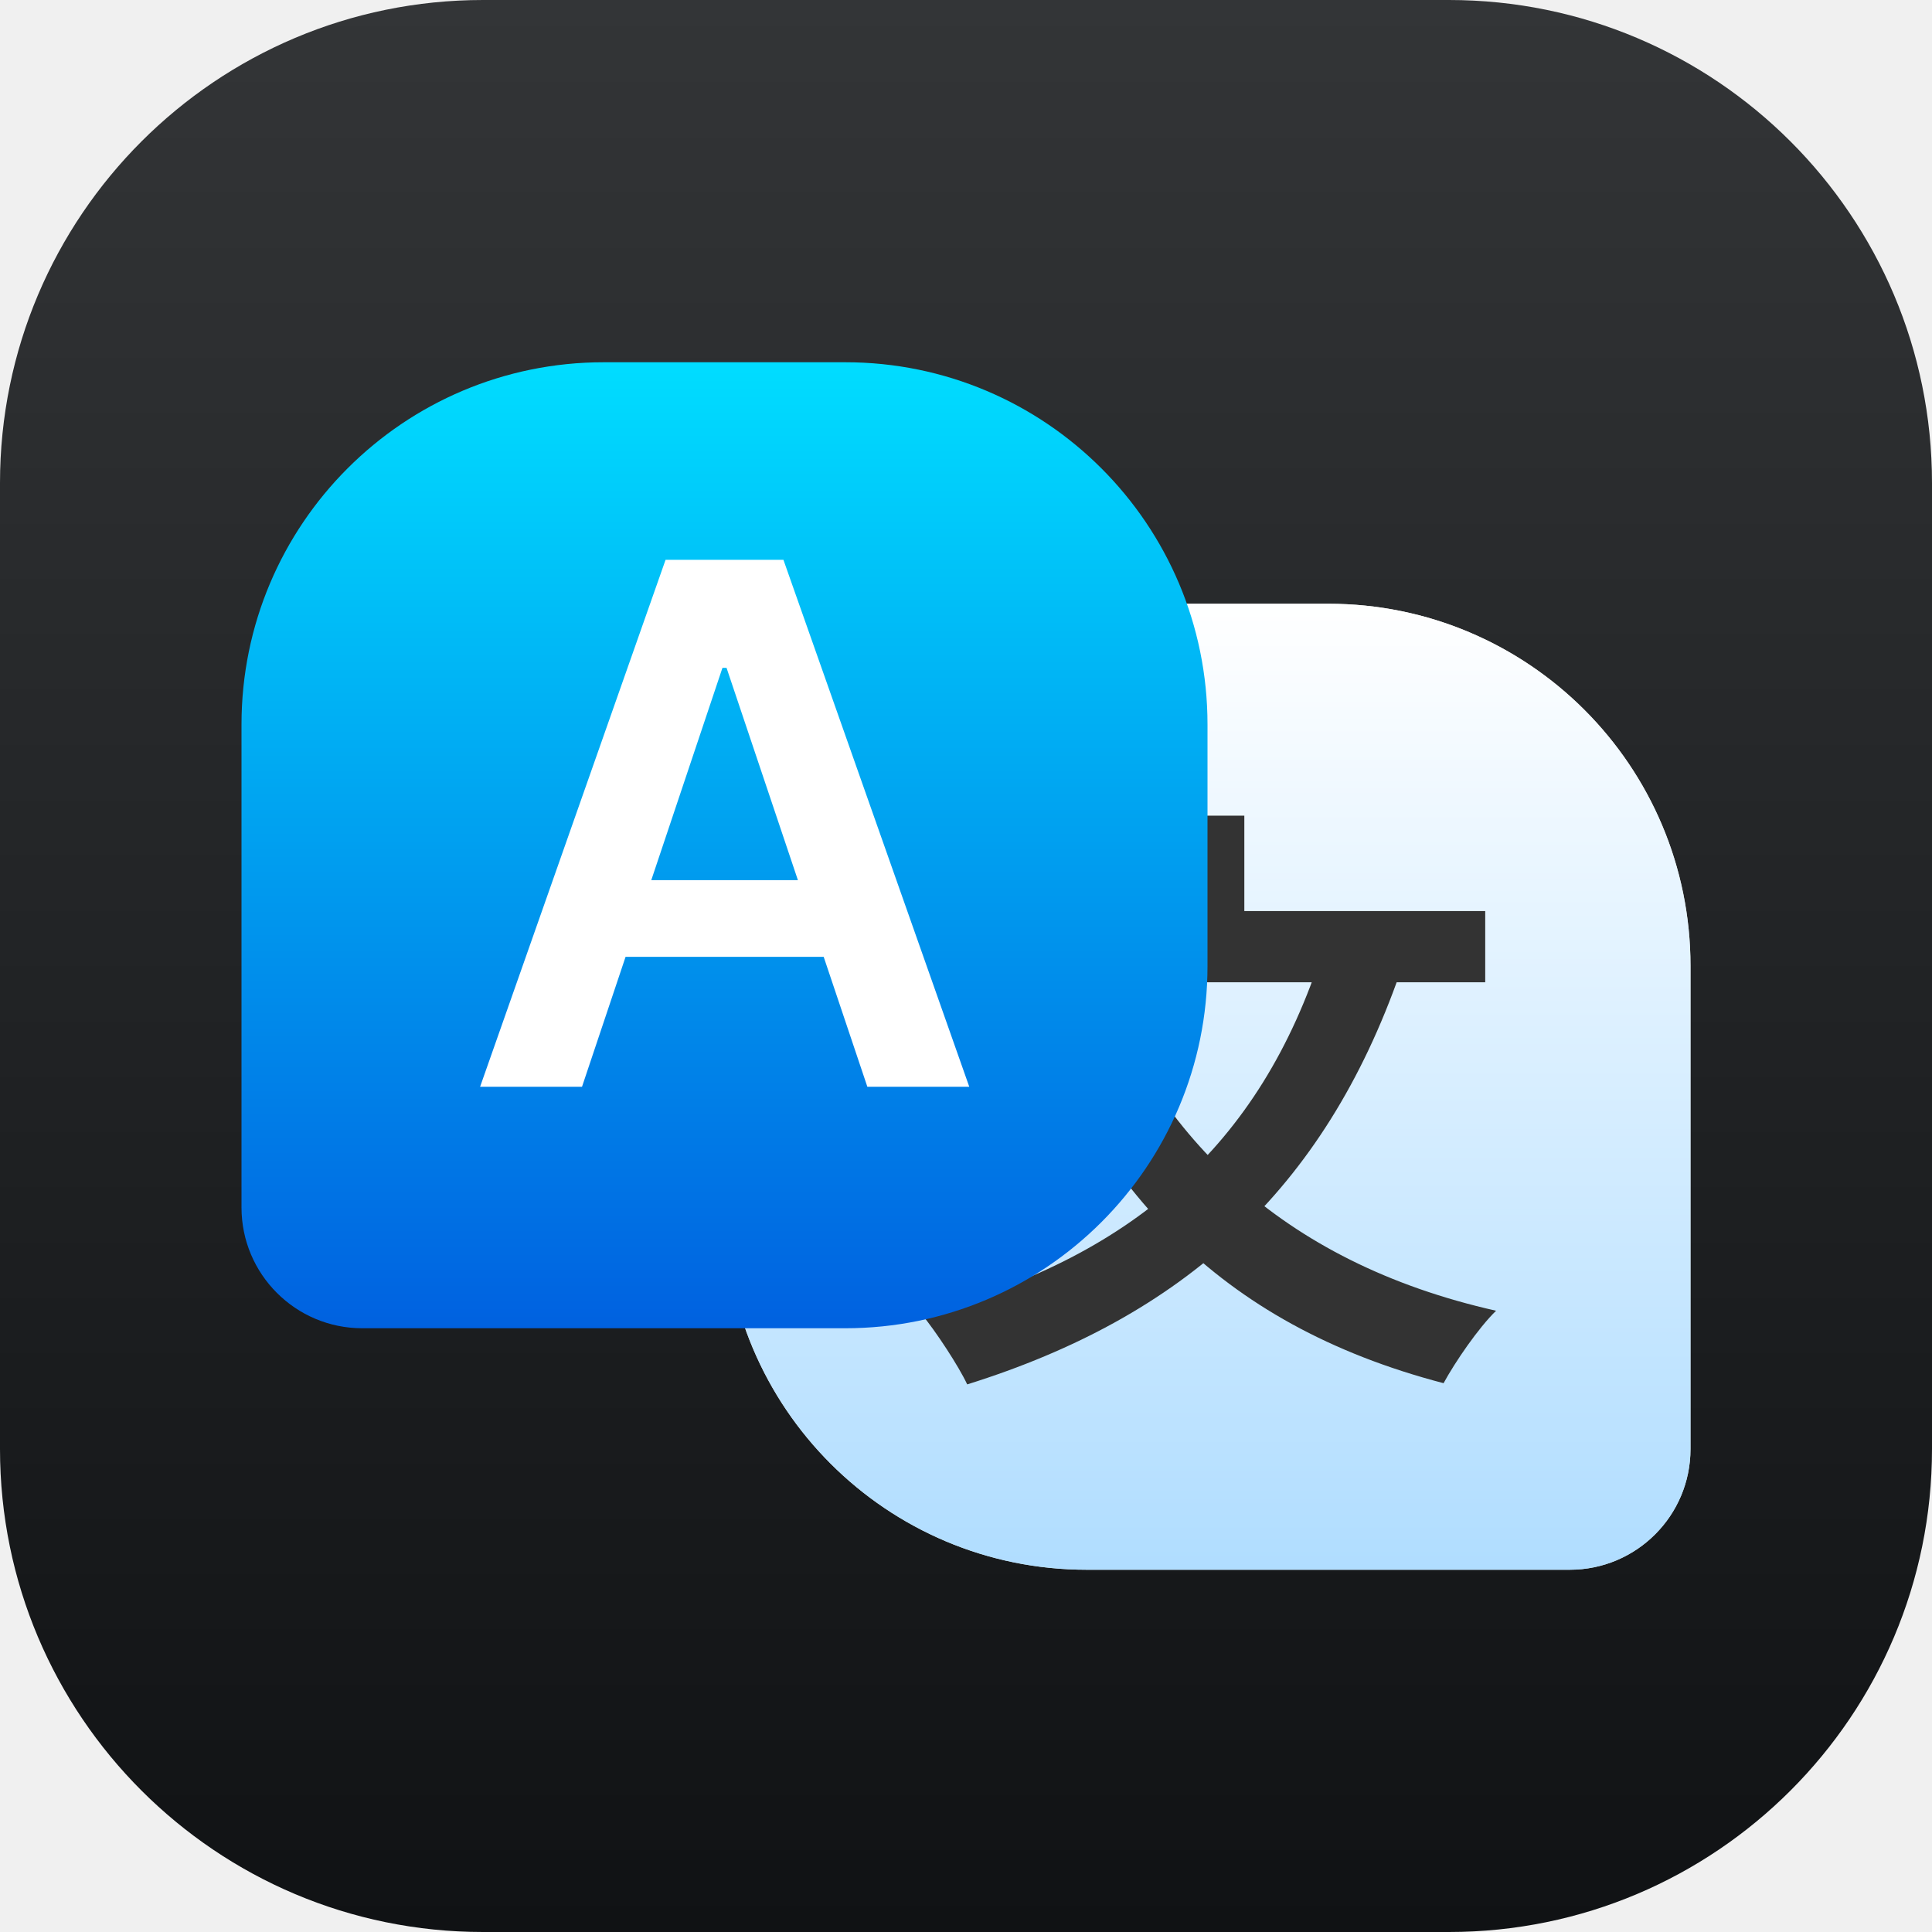
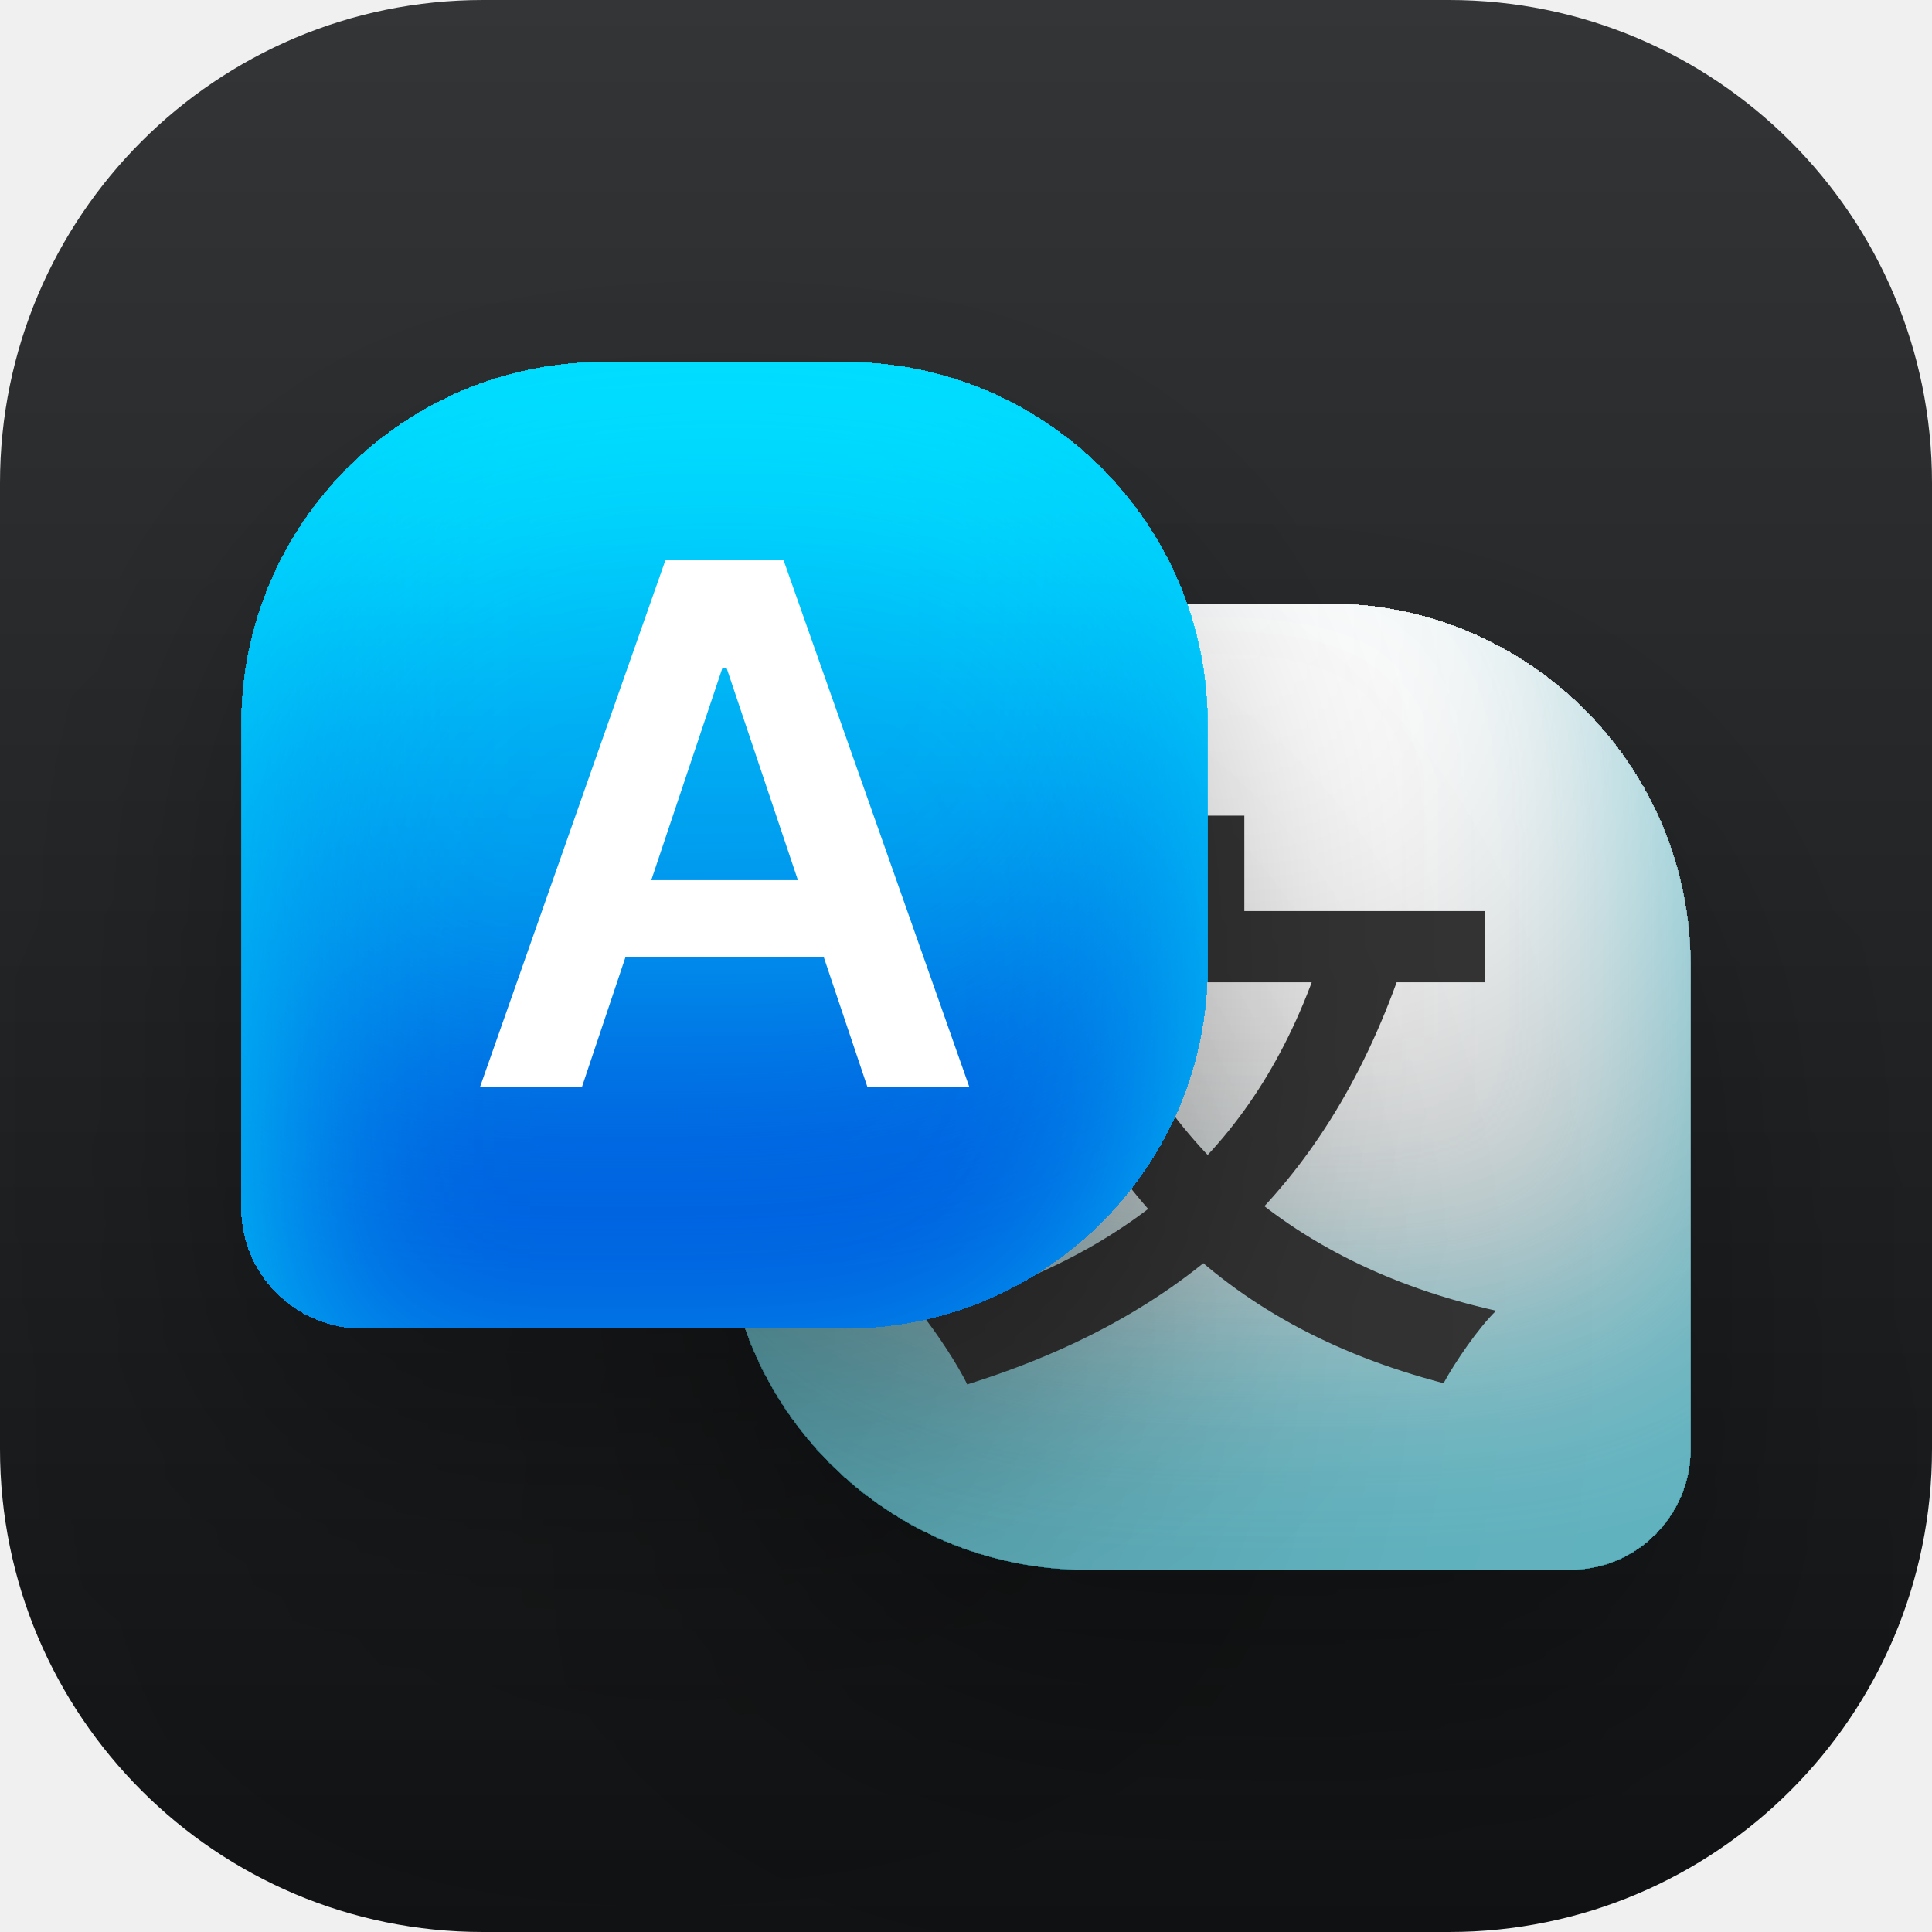
<svg xmlns="http://www.w3.org/2000/svg" width="16" height="16" viewBox="0 0 16 16" fill="none">
-   <rect width="16" height="16" rx="4" fill="url(#paint0_linear_698_31)" />
-   <path d="M6 8C6 6.343 7.343 5 9 5H11C12.657 5 14 6.343 14 8V12C14 12.552 13.552 13 13 13H9C7.343 13 6 11.657 6 10V8Z" fill="#D9D9D9" />
-   <path d="M6 8C6 6.343 7.343 5 9 5H11C12.657 5 14 6.343 14 8V12C14 12.552 13.552 13 13 13H9C7.343 13 6 11.657 6 10V8Z" fill="url(#paint1_linear_698_31)" />
-   <path d="M10.955 7.87L11.595 8.055C10.965 9.855 9.8 10.905 8.01 11.465C7.94 11.315 7.75 11.025 7.63 10.88C9.36 10.425 10.435 9.5 10.955 7.87ZM9.025 7.91C9.53 9.39 10.61 10.455 12.39 10.855C12.245 10.995 12.05 11.28 11.955 11.455C10.08 10.965 9.05 9.82 8.425 8.09L9.025 7.91ZM7.72 7.545H12.3V8.135H7.72V7.545ZM9.685 6.755H10.305V7.905H9.685V6.755Z" fill="#333333" />
-   <path d="M2 6C2 4.343 3.343 3 5 3H7C8.657 3 10 4.343 10 6V8C10 9.657 8.657 11 7 11H3C2.448 11 2 10.552 2 10V6Z" fill="url(#paint2_linear_698_31)" />
-   <path d="M4.82 9H3.976L5.512 4.636H6.488L8.027 9H7.183L6.017 5.531H5.983L4.82 9ZM4.848 7.289H7.149V7.924H4.848V7.289Z" fill="white" />
+   <g clip-path="url(#clip0_657_191)">
+     <rect width="16" height="16" rx="4" fill="url(#paint0_linear_657_191)" />
+     <g filter="url(#filter0_ddiii_657_191)">
+       <path d="M6 8C6 6.343 7.343 5 9 5H11C12.657 5 14 6.343 14 8V12C14 12.552 13.552 13 13 13H9C7.343 13 6 11.657 6 10V8Z" fill="white" />
+     </g>
+     <path d="M10.955 7.87L11.595 8.055C10.965 9.855 9.8 10.905 8.01 11.465C7.94 11.315 7.75 11.025 7.63 10.88C9.36 10.425 10.435 9.5 10.955 7.87ZM9.025 7.91C9.53 9.39 10.61 10.455 12.39 10.855C12.245 10.995 12.05 11.28 11.955 11.455C10.08 10.965 9.05 9.82 8.425 8.09L9.025 7.91ZM7.72 7.545H12.3V8.135H7.72V7.545ZM9.685 6.755H10.305V7.905H9.685V6.755Z" fill="#333333" />
+     <g filter="url(#filter1_ddii_657_191)">
+       <path d="M2 6C2 4.343 3.343 3 5 3H7C8.657 3 10 4.343 10 6V8C10 9.657 8.657 11 7 11H3C2.448 11 2 10.552 2 10V6Z" fill="url(#paint1_linear_657_191)" />
+     </g>
+     <path d="M4.82 9H3.976L5.512 4.636H6.488L8.027 9H7.183L6.017 5.531H5.983L4.82 9ZM4.848 7.289H7.149V7.924H4.848V7.289Z" fill="white" />
+   </g>
  <defs>
-     <linearGradient id="paint0_linear_698_31" x1="8" y1="0" x2="8" y2="16" gradientUnits="userSpaceOnUse">
+     <filter id="filter0_ddiii_657_191" x="2" y="1" width="16" height="20" filterUnits="userSpaceOnUse" color-interpolation-filters="sRGB">
+       <feFlood flood-opacity="0" result="BackgroundImageFix" />
+       <feColorMatrix in="SourceAlpha" type="matrix" values="0 0 0 0 0 0 0 0 0 0 0 0 0 0 0 0 0 0 127 0" result="hardAlpha" />
+       <feOffset dy="1" />
+       <feGaussianBlur stdDeviation="1" />
+       <feComposite in2="hardAlpha" operator="out" />
+       <feColorMatrix type="matrix" values="0 0 0 0 0 0 0 0 0 0 0 0 0 0 0 0 0 0 0.25 0" />
+       <feBlend mode="normal" in2="BackgroundImageFix" result="effect1_dropShadow_657_191" />
+       <feColorMatrix in="SourceAlpha" type="matrix" values="0 0 0 0 0 0 0 0 0 0 0 0 0 0 0 0 0 0 127 0" result="hardAlpha" />
+       <feOffset dy="4" />
+       <feGaussianBlur stdDeviation="2" />
+       <feComposite in2="hardAlpha" operator="out" />
+       <feColorMatrix type="matrix" values="0 0 0 0 0 0 0 0 0 0 0 0 0 0 0 0 0 0 0.1 0" />
+       <feBlend mode="normal" in2="effect1_dropShadow_657_191" result="effect2_dropShadow_657_191" />
+       <feBlend mode="normal" in="SourceGraphic" in2="effect2_dropShadow_657_191" result="shape" />
+       <feColorMatrix in="SourceAlpha" type="matrix" values="0 0 0 0 0 0 0 0 0 0 0 0 0 0 0 0 0 0 127 0" result="hardAlpha" />
+       <feOffset dy="1" />
+       <feGaussianBlur stdDeviation="1" />
+       <feComposite in2="hardAlpha" operator="arithmetic" k2="-1" k3="1" />
+       <feColorMatrix type="matrix" values="0 0 0 0 1 0 0 0 0 1 0 0 0 0 1 0 0 0 1 0" />
+       <feBlend mode="normal" in2="shape" result="effect3_innerShadow_657_191" />
+       <feColorMatrix in="SourceAlpha" type="matrix" values="0 0 0 0 0 0 0 0 0 0 0 0 0 0 0 0 0 0 127 0" result="hardAlpha" />
+       <feOffset dy="-2" />
+       <feGaussianBlur stdDeviation="1" />
+       <feComposite in2="hardAlpha" operator="arithmetic" k2="-1" k3="1" />
+       <feColorMatrix type="matrix" values="0 0 0 0 0 0 0 0 0 0.867 0 0 0 0 1 0 0 0 0.5 0" />
+       <feBlend mode="normal" in2="effect3_innerShadow_657_191" result="effect4_innerShadow_657_191" />
+       <feColorMatrix in="SourceAlpha" type="matrix" values="0 0 0 0 0 0 0 0 0 0 0 0 0 0 0 0 0 0 127 0" result="hardAlpha" />
+       <feOffset dy="-4" />
+       <feGaussianBlur stdDeviation="2" />
+       <feComposite in2="hardAlpha" operator="arithmetic" k2="-1" k3="1" />
+       <feColorMatrix type="matrix" values="0 0 0 0 0 0 0 0 0 0 0 0 0 0 0 0 0 0 0.25 0" />
+       <feBlend mode="normal" in2="effect4_innerShadow_657_191" result="effect5_innerShadow_657_191" />
+     </filter>
+     <filter id="filter1_ddii_657_191" x="-2" y="1" width="16" height="18" filterUnits="userSpaceOnUse" color-interpolation-filters="sRGB">
+       <feFlood flood-opacity="0" result="BackgroundImageFix" />
+       <feColorMatrix in="SourceAlpha" type="matrix" values="0 0 0 0 0 0 0 0 0 0 0 0 0 0 0 0 0 0 127 0" result="hardAlpha" />
+       <feOffset dy="4" />
+       <feGaussianBlur stdDeviation="2" />
+       <feComposite in2="hardAlpha" operator="out" />
+       <feColorMatrix type="matrix" values="0 0 0 0 0 0 0 0 0 0 0 0 0 0 0 0 0 0 0.1 0" />
+       <feBlend mode="normal" in2="BackgroundImageFix" result="effect1_dropShadow_657_191" />
+       <feColorMatrix in="SourceAlpha" type="matrix" values="0 0 0 0 0 0 0 0 0 0 0 0 0 0 0 0 0 0 127 0" result="hardAlpha" />
+       <feOffset dy="1" />
+       <feGaussianBlur stdDeviation="1" />
+       <feComposite in2="hardAlpha" operator="out" />
+       <feColorMatrix type="matrix" values="0 0 0 0 0 0 0 0 0 0 0 0 0 0 0 0 0 0 0.25 0" />
+       <feBlend mode="normal" in2="effect1_dropShadow_657_191" result="effect2_dropShadow_657_191" />
+       <feBlend mode="normal" in="SourceGraphic" in2="effect2_dropShadow_657_191" result="shape" />
+       <feColorMatrix in="SourceAlpha" type="matrix" values="0 0 0 0 0 0 0 0 0 0 0 0 0 0 0 0 0 0 127 0" result="hardAlpha" />
+       <feOffset dy="-2" />
+       <feGaussianBlur stdDeviation="1" />
+       <feComposite in2="hardAlpha" operator="arithmetic" k2="-1" k3="1" />
+       <feColorMatrix type="matrix" values="0 0 0 0 0 0 0 0 0 0.38 0 0 0 0 0.878 0 0 0 1 0" />
+       <feBlend mode="normal" in2="shape" result="effect3_innerShadow_657_191" />
+       <feColorMatrix in="SourceAlpha" type="matrix" values="0 0 0 0 0 0 0 0 0 0 0 0 0 0 0 0 0 0 127 0" result="hardAlpha" />
+       <feOffset dy="1" />
+       <feGaussianBlur stdDeviation="1" />
+       <feComposite in2="hardAlpha" operator="arithmetic" k2="-1" k3="1" />
+       <feColorMatrix type="matrix" values="0 0 0 0 0 0 0 0 0 0.867 0 0 0 0 1 0 0 0 1 0" />
+       <feBlend mode="normal" in2="effect3_innerShadow_657_191" result="effect4_innerShadow_657_191" />
+     </filter>
+     <linearGradient id="paint0_linear_657_191" x1="8" y1="0" x2="8" y2="16" gradientUnits="userSpaceOnUse">
      <stop stop-color="#333537" />
      <stop offset="1" stop-color="#101214" />
    </linearGradient>
-     <linearGradient id="paint1_linear_698_31" x1="10" y1="5" x2="10" y2="13" gradientUnits="userSpaceOnUse">
-       <stop stop-color="white" />
-       <stop offset="1" stop-color="#B0DDFF" />
-     </linearGradient>
-     <linearGradient id="paint2_linear_698_31" x1="6" y1="3" x2="6" y2="11" gradientUnits="userSpaceOnUse">
+     <linearGradient id="paint1_linear_657_191" x1="6" y1="3" x2="6" y2="11" gradientUnits="userSpaceOnUse">
      <stop stop-color="#00DDFF" />
      <stop offset="1" stop-color="#0061E0" />
    </linearGradient>
+     <clipPath id="clip0_657_191">
+       <rect width="16" height="16" rx="4" fill="white" />
+     </clipPath>
  </defs>
</svg>
